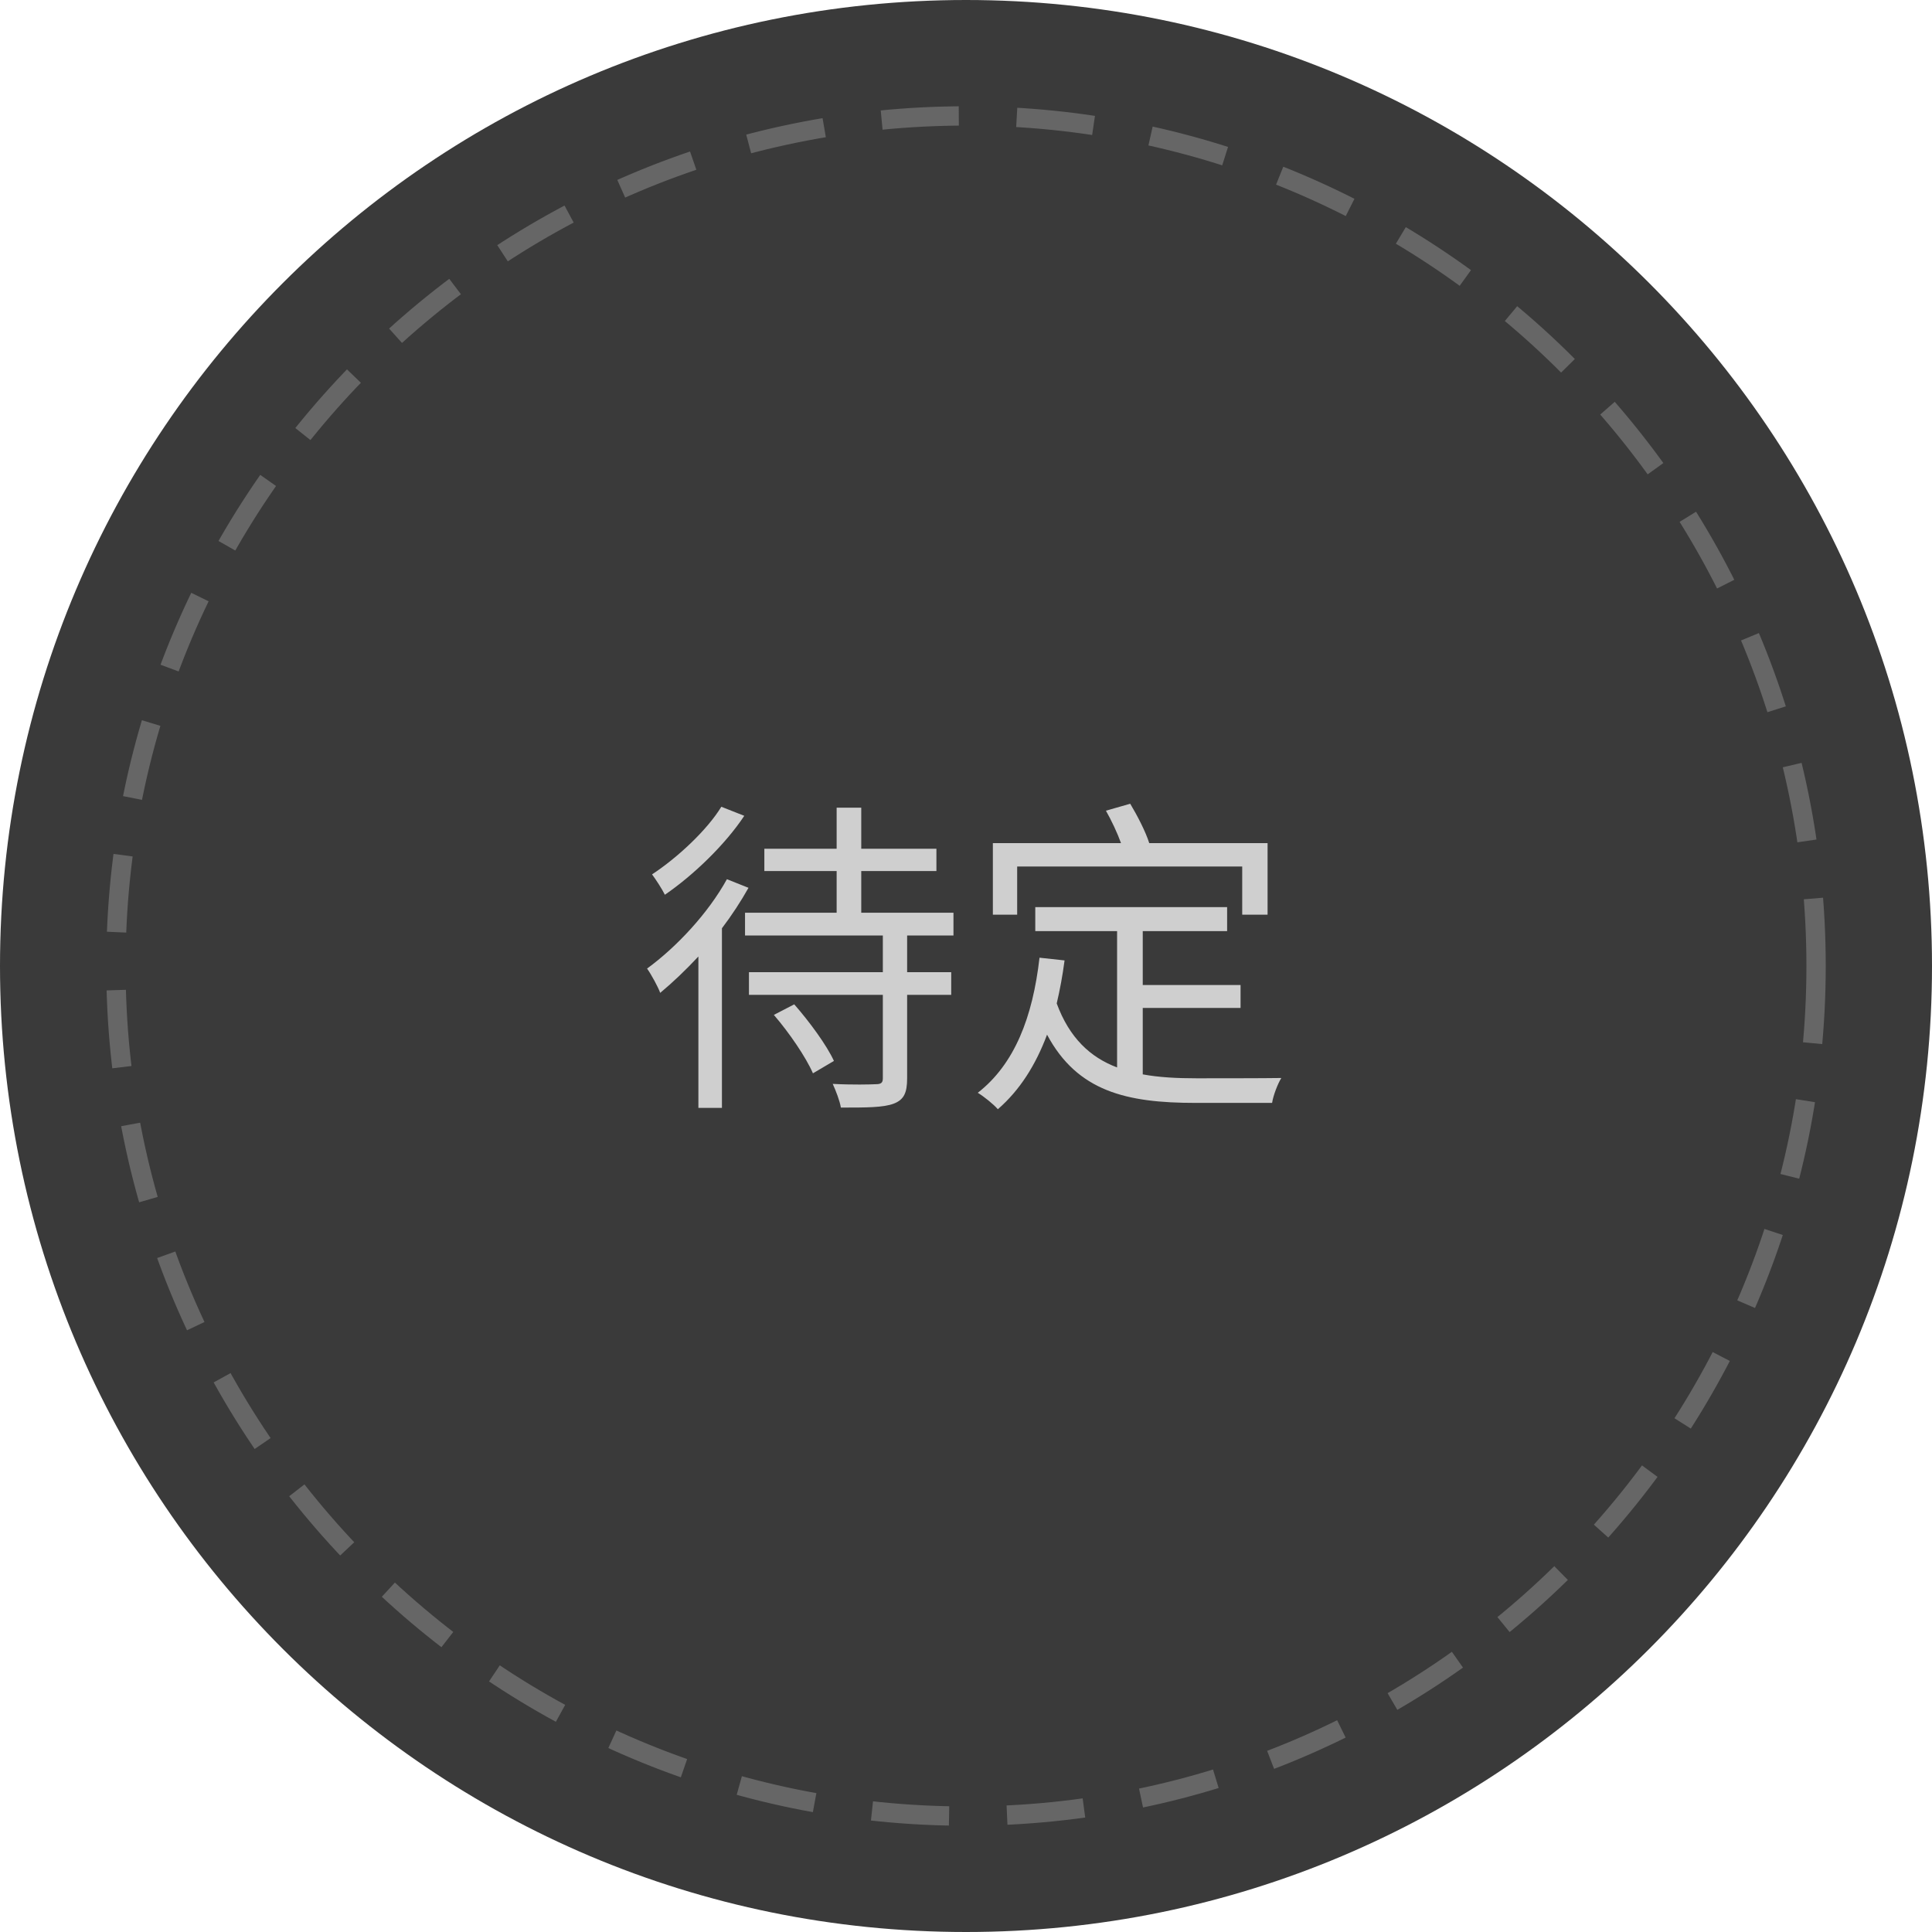
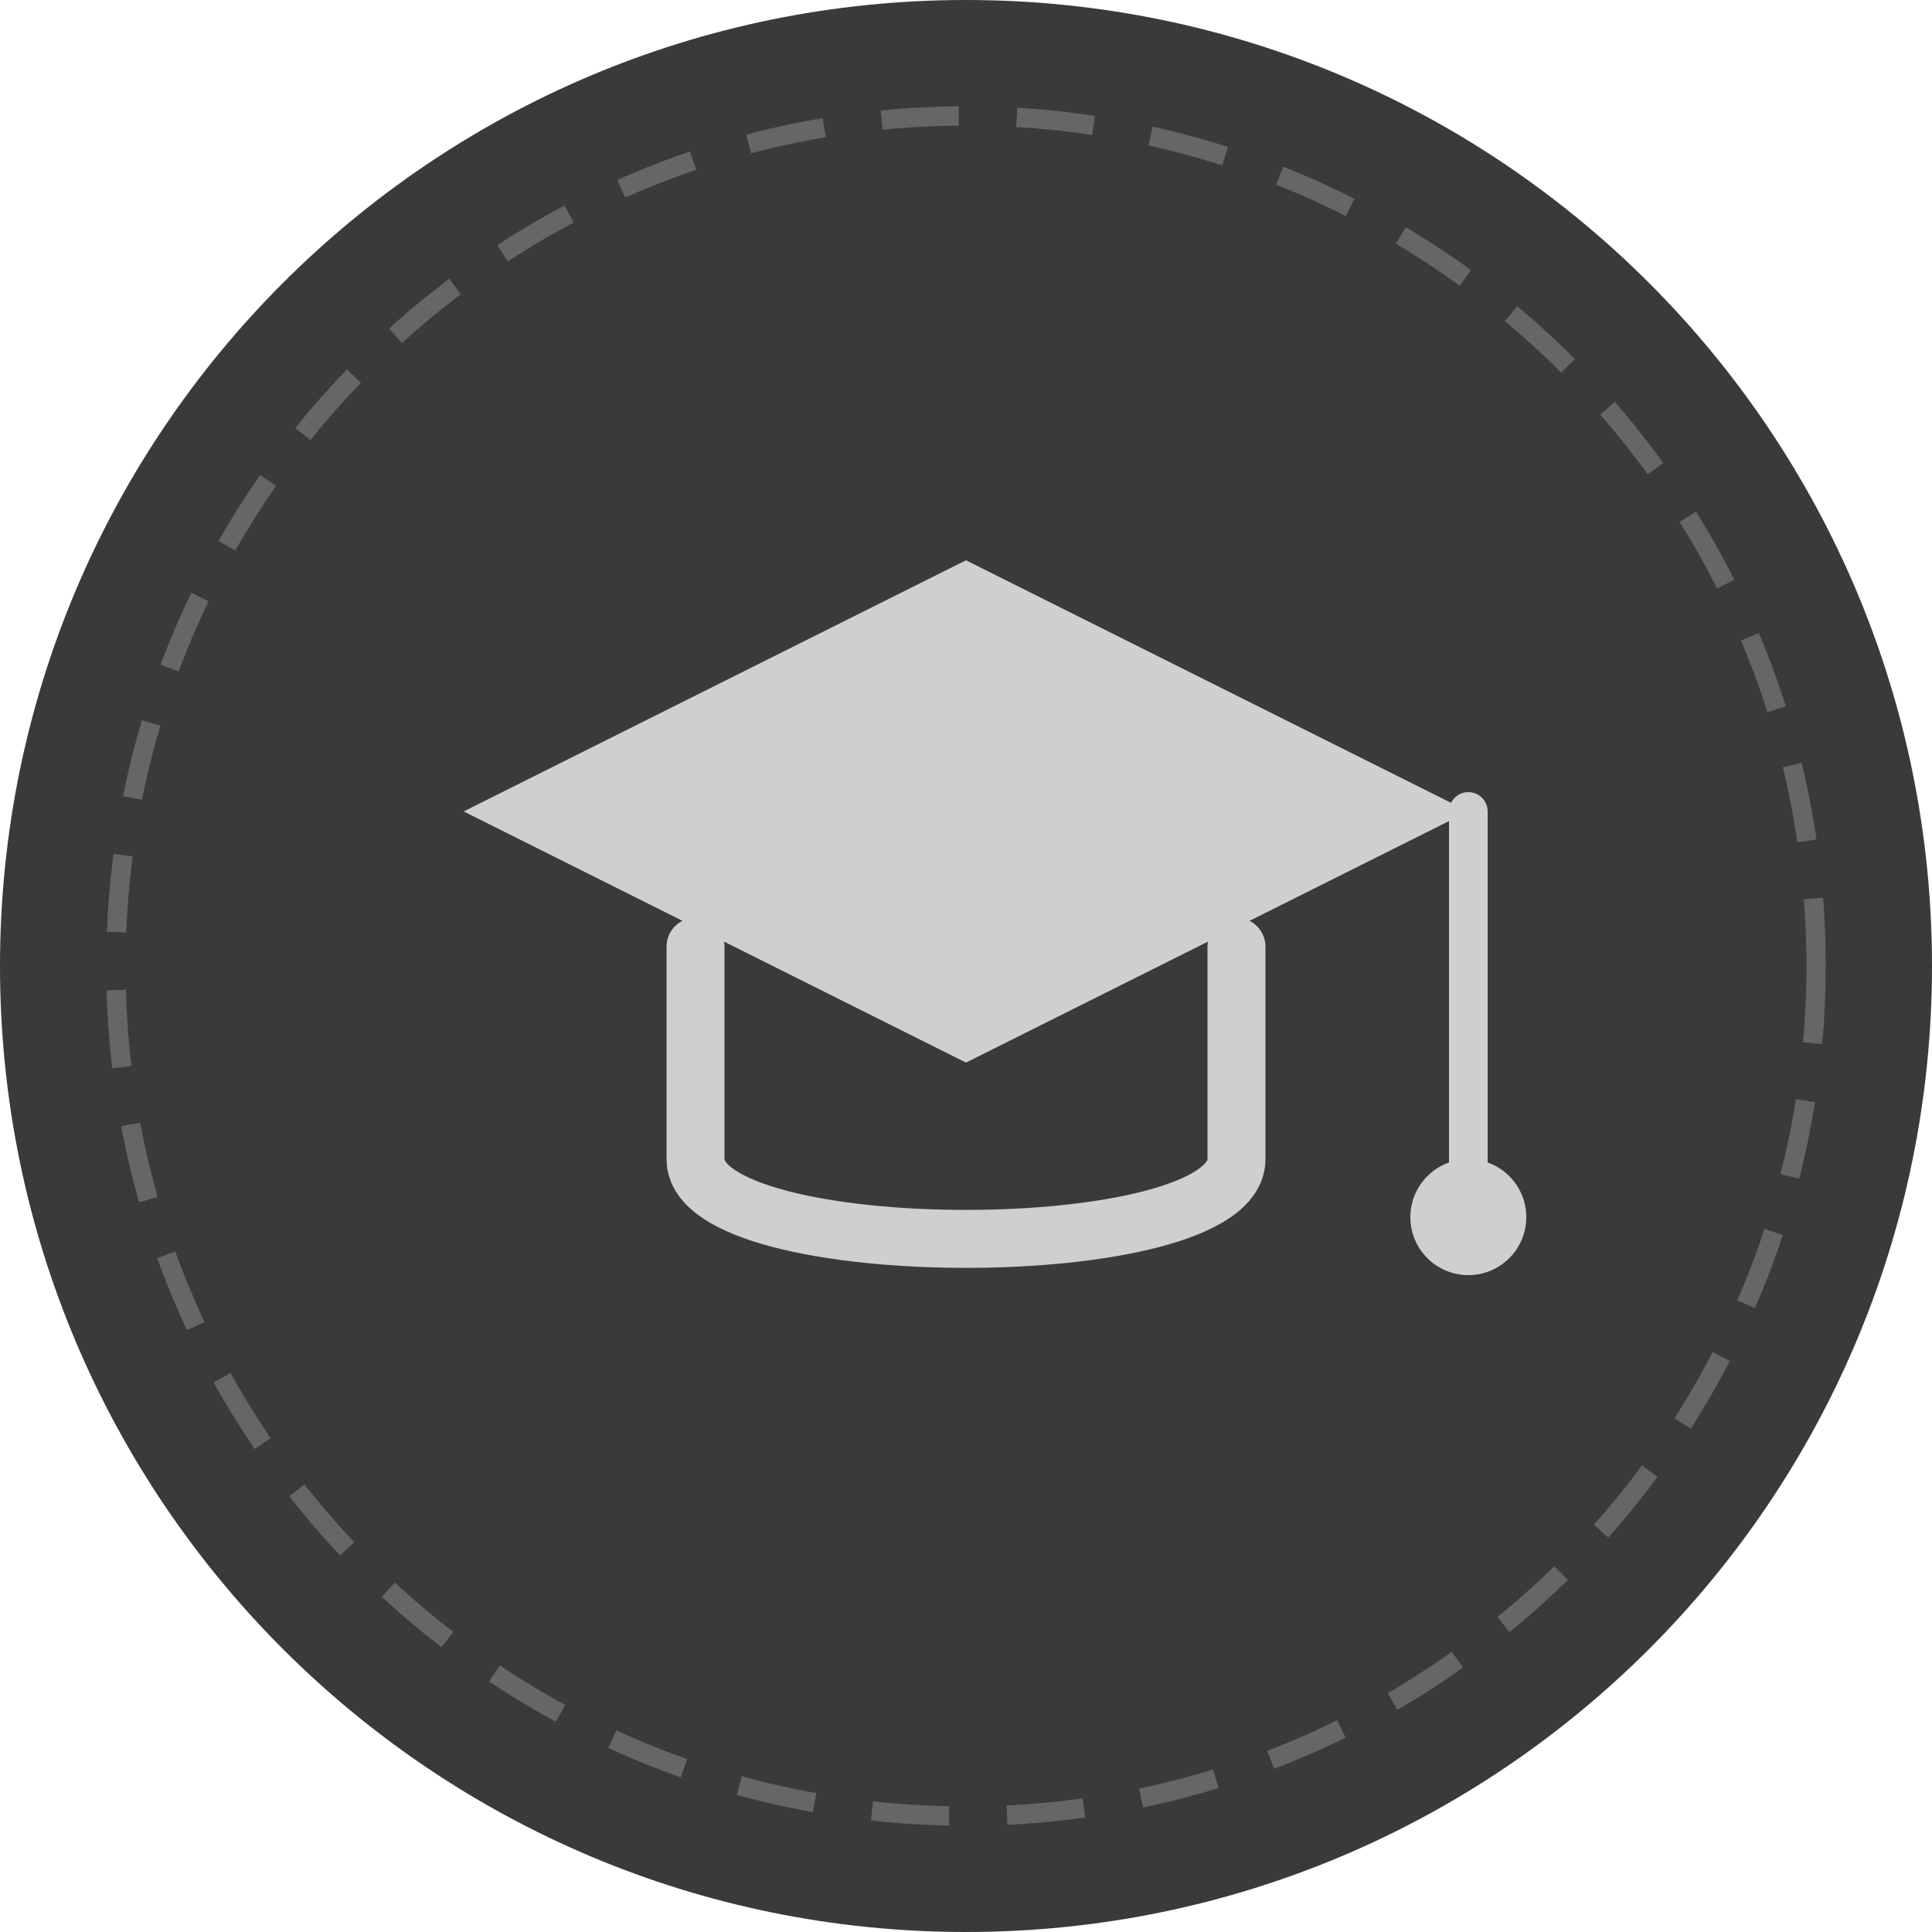
<svg xmlns="http://www.w3.org/2000/svg" width="200" height="200" viewBox="0 0 200 200">
  <circle cx="100" cy="100" r="100" fill="#3a3a3a" />
  <circle cx="100" cy="100" r="88" fill="none" stroke="#666" stroke-width="2" stroke-dasharray="8 6" />
-   <text x="100" y="112" text-anchor="middle" fill="#cfcfcf" font-family="'Microsoft YaHei','PingFang SC','Noto Sans CJK SC',sans-serif" font-size="34">待定</text>
+   <path d="M100 58 L152 84 L100 110 L48 84 Z" fill="#cfcfcf" />
+   <path d="M72 98 V120 C72 131 128 131 128 120 V98" fill="none" stroke="#cfcfcf" stroke-width="6" stroke-linecap="round" />
+   <path d="M152 84 V122" fill="none" stroke="#cfcfcf" stroke-width="4" stroke-linecap="round" />
+   <circle cx="152" cy="126" r="6" fill="#cfcfcf" />
</svg>
